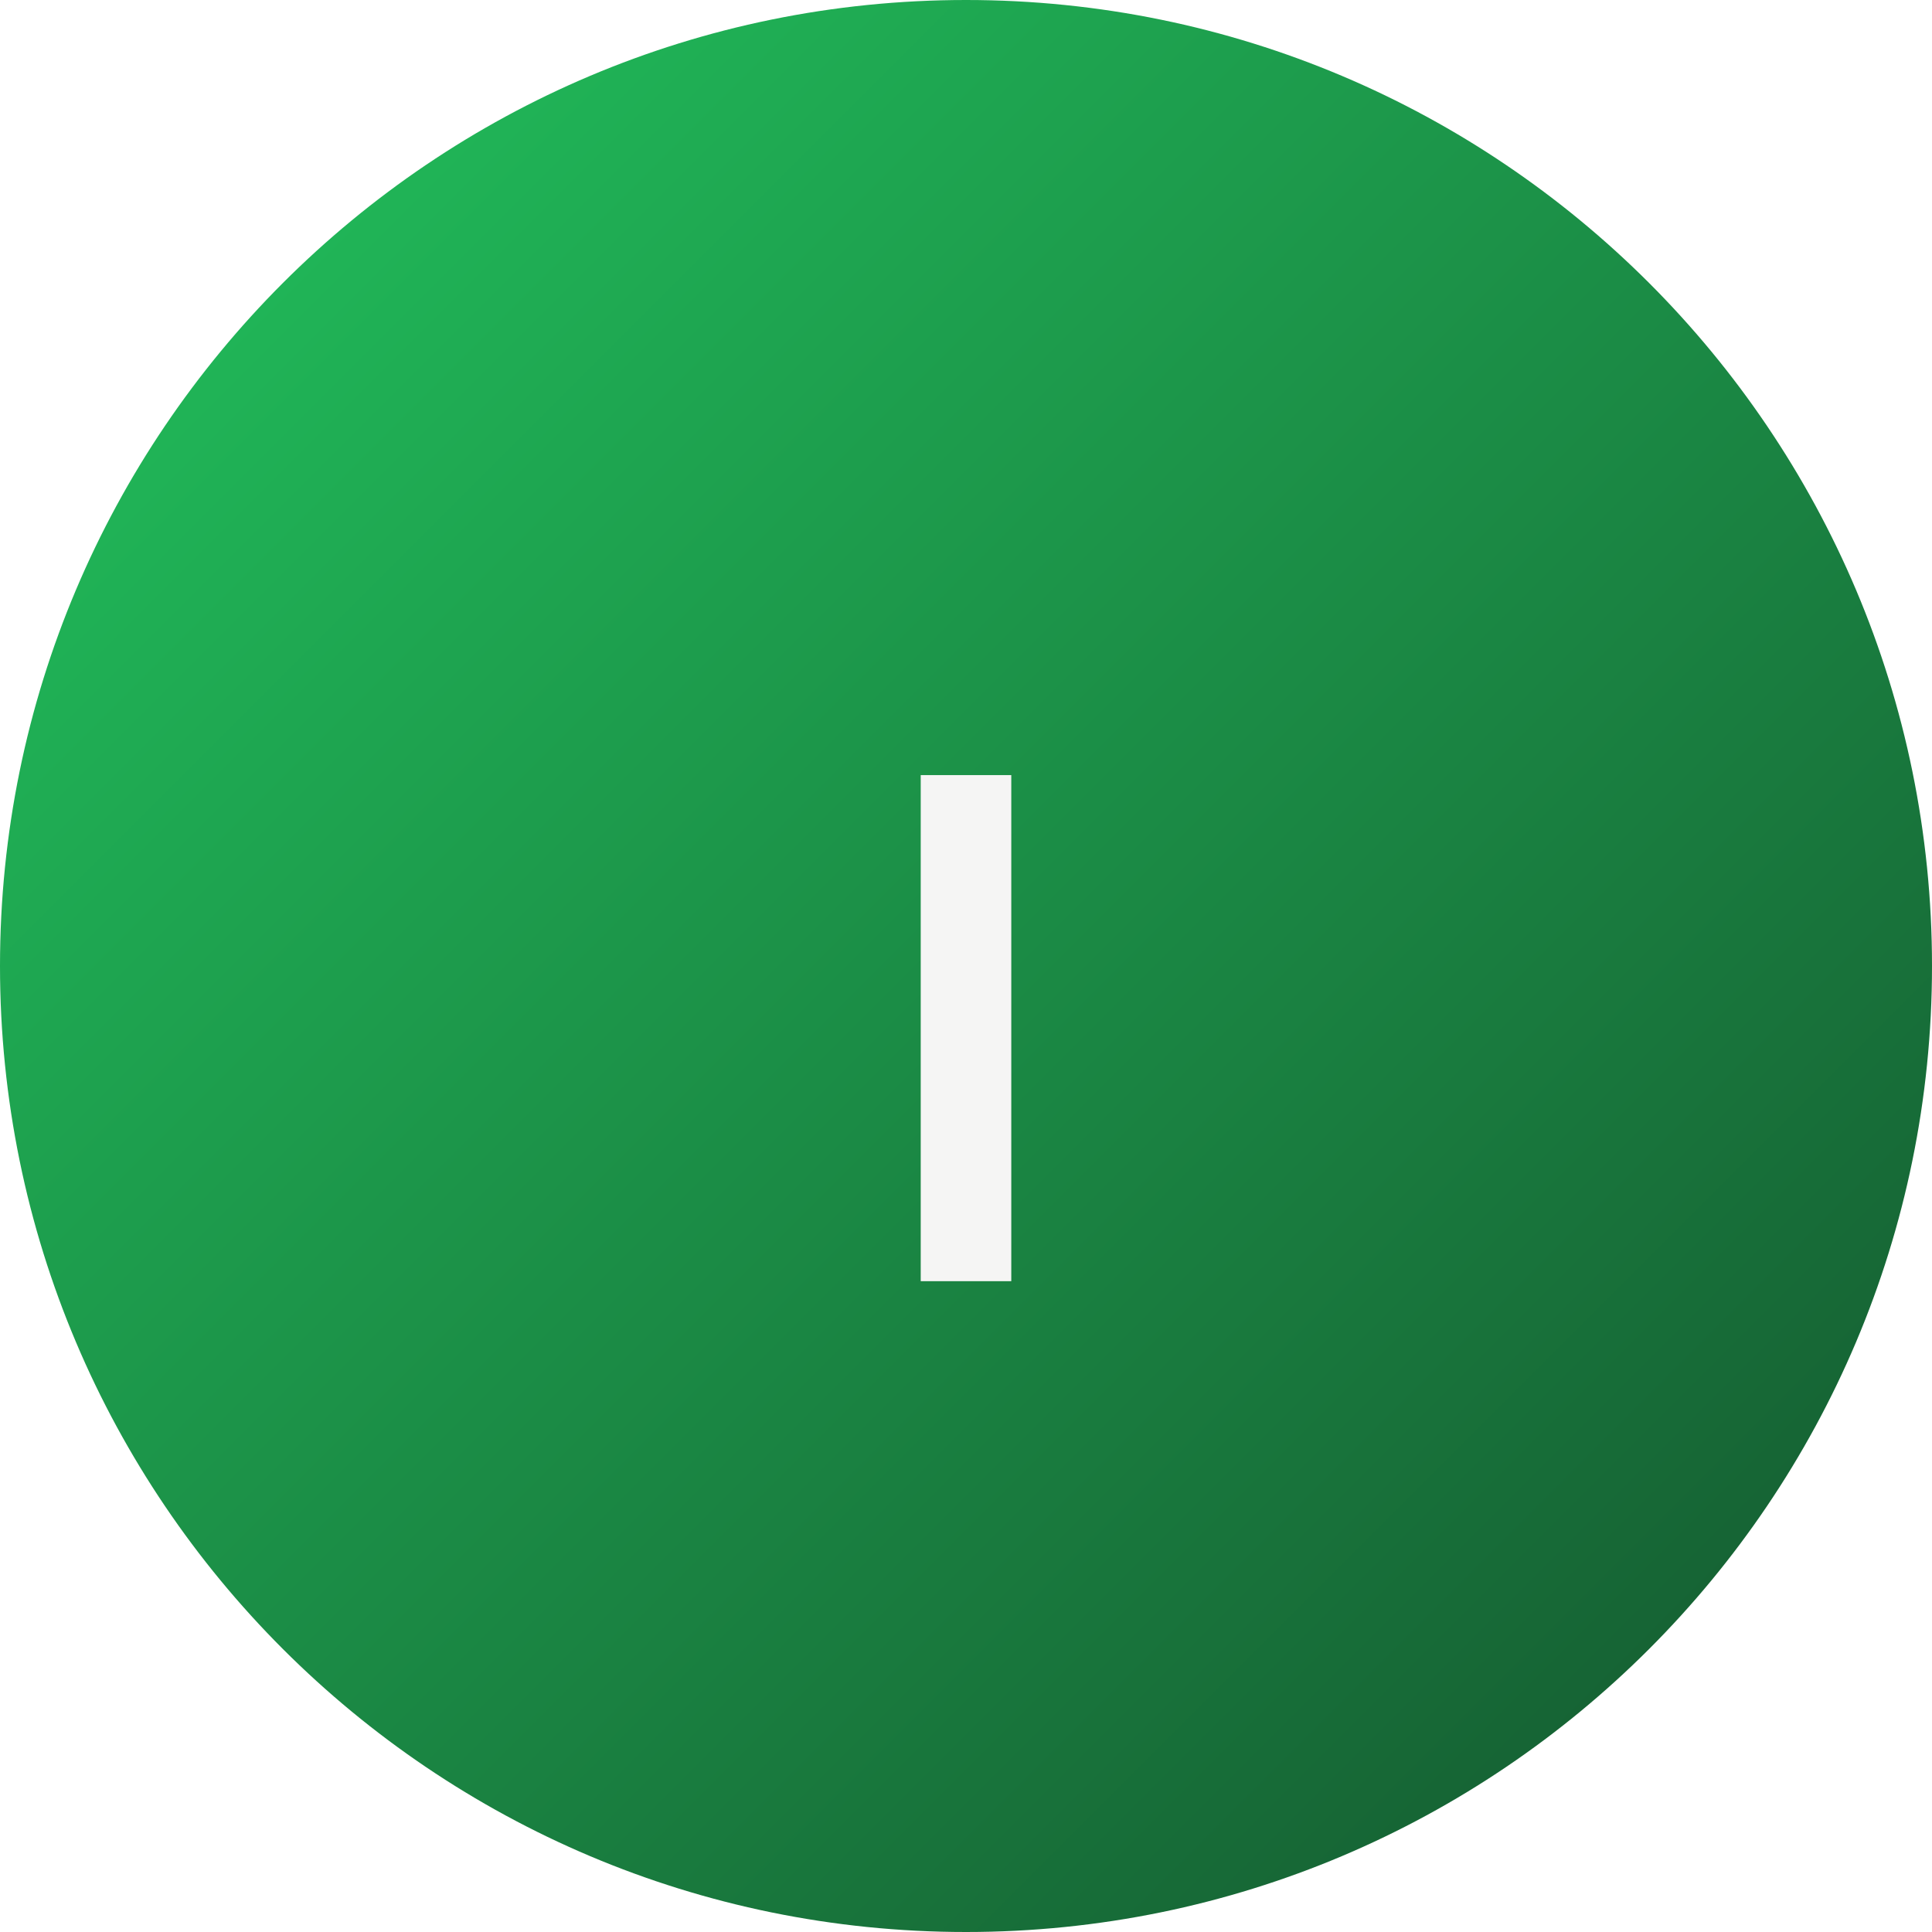
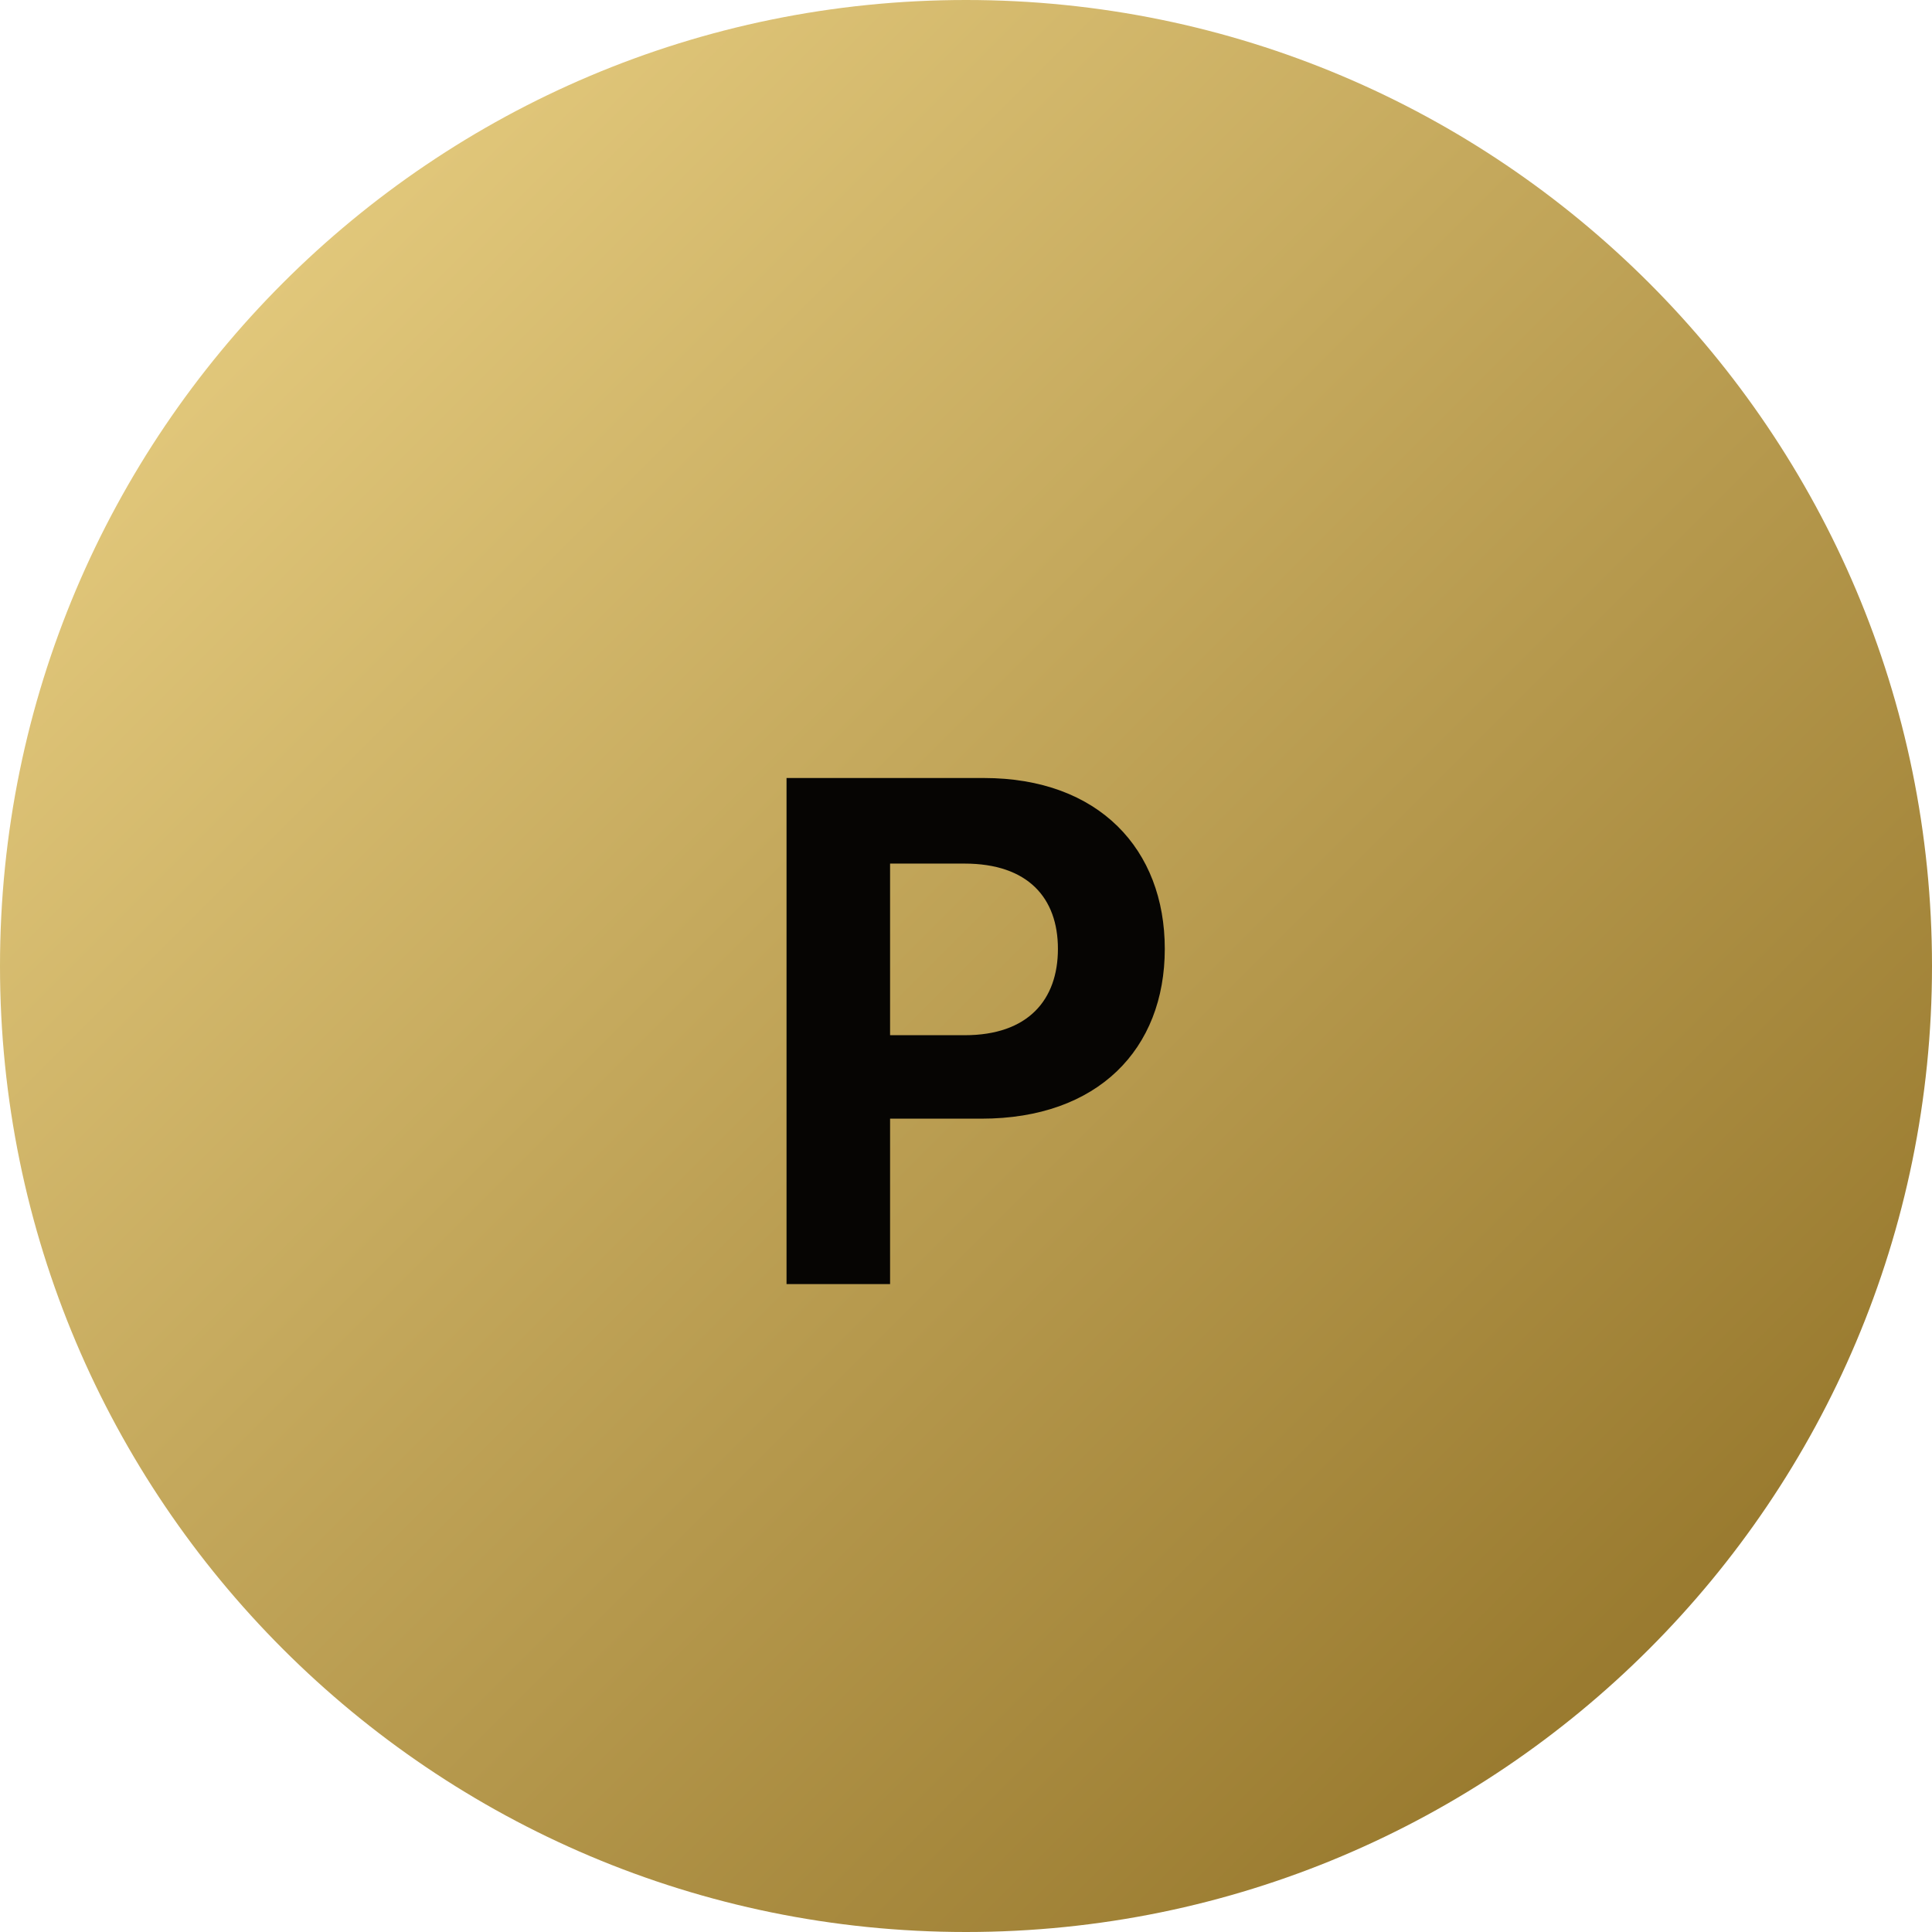
<svg xmlns="http://www.w3.org/2000/svg" viewBox="0 0 200 200">
  <defs>
    <linearGradient id="g" x1="0" y1="0" x2="1" y2="1">
-       <stop offset="0%" stop-color="#22c55e" />
-       <stop offset="100%" stop-color="#14532d" />
+       <stop offset="0%" stop-color="#f0d78a" />
+       <stop offset="100%" stop-color="#8a6a1f" />
    </linearGradient>
  </defs>
  <rect width="200" height="200" rx="100" fill="url(#g)" />
-   <text x="50%" y="53%" text-anchor="middle" dominant-baseline="middle" font-family="Inter, Arial, sans-serif" font-size="72" font-weight="600" fill="#f5f5f4">I</text>
+   <text x="50%" y="53%" text-anchor="middle" dominant-baseline="middle" font-family="Inter, Arial, sans-serif" font-size="72" font-weight="700" fill="#060503">P</text>
</svg>
